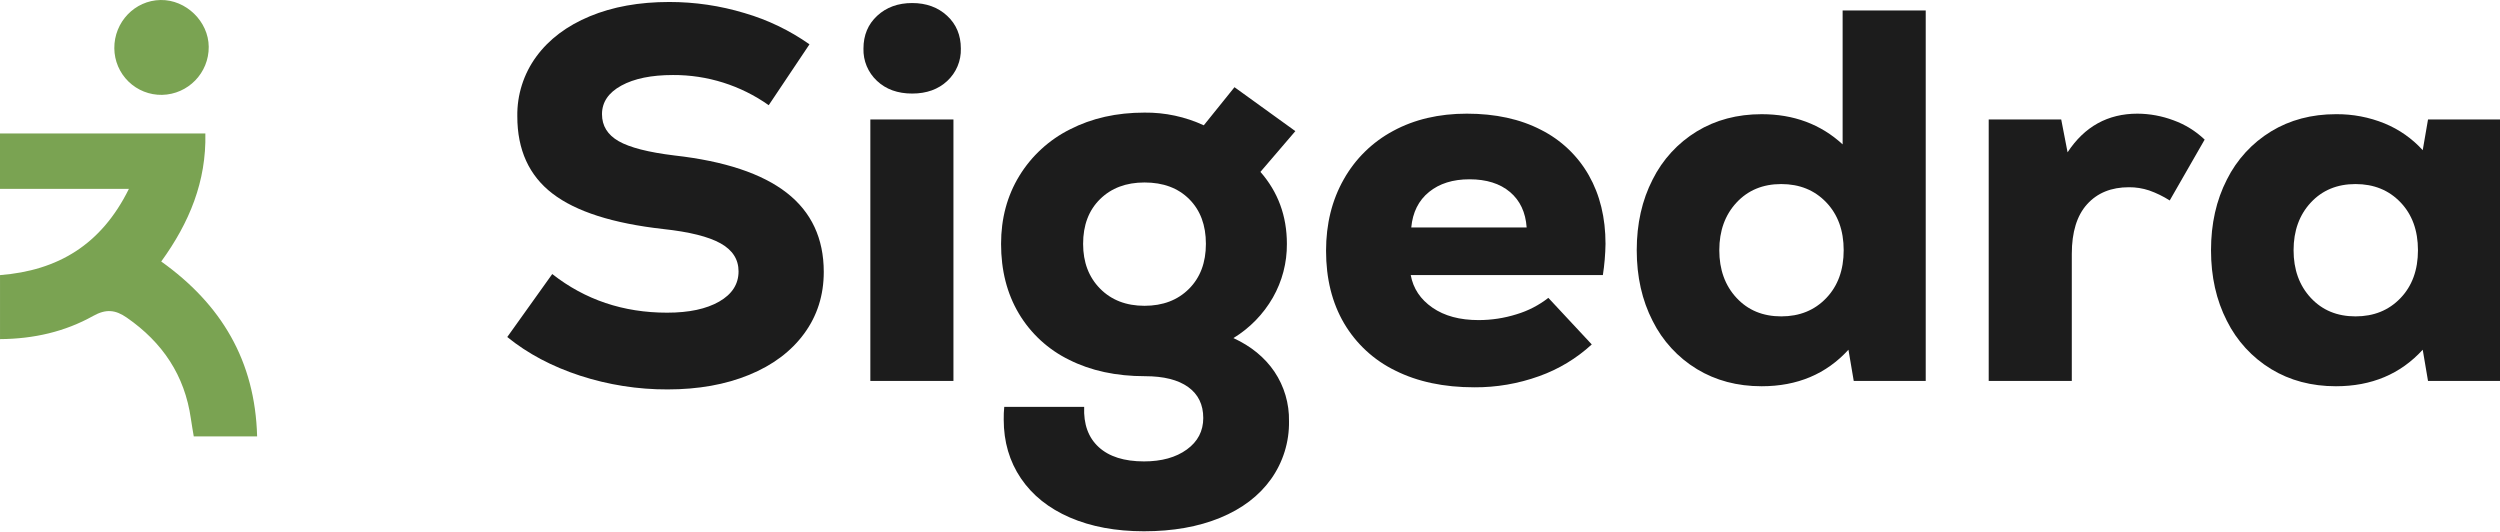
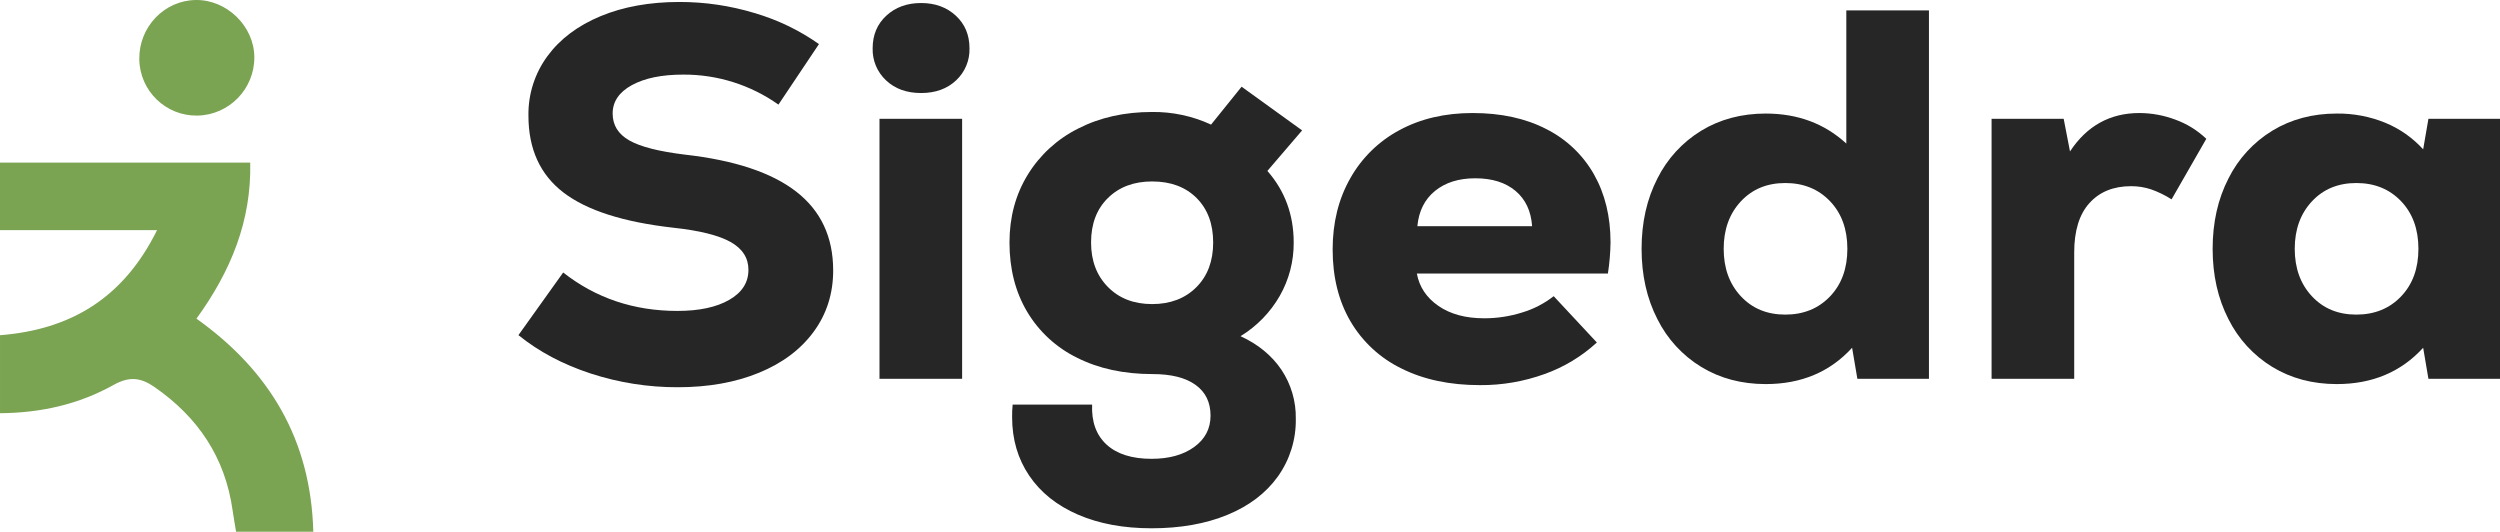
- <svg xmlns="http://www.w3.org/2000/svg" viewBox="0 0 1417.009 301.126">
+ <svg xmlns="http://www.w3.org/2000/svg" viewBox="0 0 1425.009 303.089">
  <g id="Layer_2" data-name="Layer 2">
    <g id="Layer_1-2" data-name="Layer 1">
-       <path d="M328.764,212.926q-23.85-7.797-41.25-21.9l25.5-35.7q27.9,21.902,65.1,21.9,18.598,0,29.55-6.3,10.948-6.3,10.95-17.101,0-10.195-10.2-15.899-10.203-5.695-32.4-8.101-42.905-4.794-62.85-20.1Q293.209,94.425,293.214,65.926a55.756,55.756,0,0,1,10.8-33.9Q314.814,17.33,334.314,9.225q19.498-8.101,45-8.1a147.023,147.023,0,0,1,42.75,6.3,124.224,124.224,0,0,1,36.75,17.7l-23.1,34.5a93.051,93.051,0,0,0-54.3-17.101q-18.302,0-29.25,6-10.955,6.004-10.95,16.2,0,9.899,9.45,15.3,9.45,5.401,31.65,8.101,42.595,4.802,63.6,21.149,20.996,16.355,21,44.851,0,19.799-11.1,34.949-11.102,15.152-31.2,23.4-20.103,8.247-46.2,8.25A158.741,158.741,0,0,1,328.764,212.926Z" style="fill:#1c1c1c" />
-       <path d="M497.063,45.825a24.035,24.035,0,0,1-7.65-18.3q0-11.398,7.8-18.6,7.797-7.2,19.8-7.2,11.996,0,19.8,7.2,7.797,7.2,7.8,18.6a24.035,24.035,0,0,1-7.65,18.3q-7.65,7.201-19.95,7.2Q504.708,53.025,497.063,45.825Zm-3.75,21.9h47.1v148.2H493.313Z" style="fill:#1c1c1c" />
-       <path d="M722.362,210.676a48.741,48.741,0,0,1,8.25,28.05,55.02,55.02,0,0,1-10.201,32.85q-10.201,14.246-28.799,21.9-18.606,7.649-43.201,7.65-24.004,0-42-7.801-18-7.805-27.75-22.199-9.751-14.401-9.75-33.301a62.64,62.64,0,0,1,.301-7.199h45.3q-.605,14.695,8.25,22.8,8.845,8.099,25.649,8.1,14.999,0,24.301-6.75,9.296-6.75,9.301-17.85,0-11.405-8.551-17.55-8.55-6.146-24.45-6.15-24.602,0-43.05-9.3a67.687,67.687,0,0,1-28.5-26.25q-10.055-16.945-10.051-39.45,0-21.601,10.351-38.55a70.753,70.753,0,0,1,28.8-26.4q18.45-9.45,42.15-9.45a77.927,77.927,0,0,1,33.6,7.2l17.4-21.6,34.5,24.899L714.411,97.426q15,17.099,15,40.8a60.468,60.468,0,0,1-7.949,30.45,64.555,64.555,0,0,1-22.35,22.95Q714.109,198.53,722.362,210.676Zm-48.451-46.95q9.598-9.598,9.602-25.5,0-15.898-9.451-25.35-9.45-9.451-25.35-9.45-15.604,0-25.2,9.45-9.605,9.45-9.601,25.35,0,15.602,9.601,25.35,9.598,9.753,25.2,9.75Q664.306,173.325,673.911,163.725Z" style="fill:#1c1c1c" />
-       <path d="M873.411,73.575a64.484,64.484,0,0,1,27.15,25.801q9.45,16.649,9.45,38.85a129.005,129.005,0,0,1-1.5,17.7H799.611q2.096,11.404,12.3,18.45,10.195,7.052,26.101,7.05a71.552,71.552,0,0,0,21.6-3.3,54.696,54.696,0,0,0,18-9.301l24.601,26.4a87.347,87.347,0,0,1-29.851,18,106.299,106.299,0,0,1-36.75,6.3q-25.805,0-44.7-9.45a68.184,68.184,0,0,1-29.1-26.85q-10.203-17.395-10.2-41.1,0-22.796,10.05-40.5a69.921,69.921,0,0,1,28.051-27.45q18-9.746,41.699-9.75Q855.711,64.426,873.411,73.575Zm-63.449,35.25q-8.854,7.201-10.051,20.101h65.4q-.899-12.895-9.45-20.101-8.55-7.2-22.95-7.199Q818.807,101.626,809.961,108.825Z" style="fill:#1c1c1c" />
-       <path d="M1091.507,5.926v210h-40.8l-3-17.7q-18.899,20.7-49.2,20.7-20.7,0-36.75-9.75a66.846,66.846,0,0,1-25.05-27.3q-9-17.55-9-40.051,0-22.5,9-40.05a66.87,66.87,0,0,1,25.05-27.3q16.046-9.746,36.75-9.75,27.296,0,45.9,17.1V5.926ZM1035.108,168.975q9.899-10.351,9.899-27.15,0-16.797-9.899-27.149-9.901-10.351-25.5-10.351-15.602,0-25.351,10.5-9.751,10.506-9.75,27,0,16.503,9.75,27,9.746,10.506,25.351,10.5Q1025.203,179.325,1035.108,168.975Z" style="fill:#1c1c1c" />
-       <path d="M1231.907,68.176A50.344,50.344,0,0,1,1249.606,79.126l-19.8,34.5a56.759,56.759,0,0,0-11.7-5.7,35.811,35.811,0,0,0-11.399-1.8q-15.004,0-23.7,9.6-8.704,9.605-8.7,28.2v72H1127.207V67.725h41.1l3.601,18.6q14.399-21.895,39.6-21.899A58.815,58.815,0,0,1,1231.907,68.176Z" style="fill:#1c1c1c" />
-       <path d="M1417.009,67.725v148.2h-40.8l-3-17.7q-18.899,20.7-49.2,20.7-20.7,0-36.75-9.75a66.846,66.846,0,0,1-25.05-27.3q-9-17.55-9-40.051,0-22.5,9-40.05a66.87,66.87,0,0,1,25.05-27.3q16.046-9.746,36.75-9.75a71.121,71.121,0,0,1,27.601,5.25,60.004,60.004,0,0,1,21.6,15.15l3-17.4Zm-56.399,101.25q9.899-10.351,9.899-27.15,0-16.797-9.899-27.149-9.901-10.351-25.5-10.351-15.602,0-25.351,10.5-9.751,10.506-9.75,27,0,16.503,9.75,27,9.746,10.506,25.351,10.5Q1350.705,179.325,1360.61,168.975Z" style="fill:#1c1c1c" />
-       <path d="M73.06,107.057H0V75.651H116.399c.595,27.164-9.029,50.521-25.013,72.573,33.979,24.228,53.224,56.22,54.351,99.126H109.825c-.491-2.992-1.132-6.475-1.627-9.98-3.474-24.602-16.084-43.298-36.334-57.34-6.458-4.478-11.766-5.028-19.079-.947C36.777,188.02,19.214,192.073.008,192.215V155.935C32.78,153.364,57.385,138.764,73.06,107.057Z" style="fill:#7aa352" />
-       <path d="M64.796,27.373C64.687,12.468,76.415.235,91.036.003c14.432-.229,27.177,12.17,27.272,26.53a27.025,27.025,0,0,1-26.453,27.238A26.595,26.595,0,0,1,64.796,27.373Z" style="fill:#7aa352" />
+       <path d="M336.764,212.926q-23.85-7.797-41.25-21.9l25.5-35.7q27.9,21.902,65.1,21.9,18.598,0,29.55-6.3,10.948-6.3,10.95-17.101,0-10.195-10.2-15.899-10.203-5.695-32.4-8.101-42.904-4.794-62.85-20.1Q301.209,94.425,301.214,65.926a55.756,55.756,0,0,1,10.8-33.9Q322.814,17.33,342.314,9.225q19.498-8.101,45-8.1a147.024,147.024,0,0,1,42.75,6.3,124.224,124.224,0,0,1,36.75,17.7l-23.1,34.5a93.052,93.052,0,0,0-54.3-17.101q-18.302,0-29.25,6-10.955,6.004-10.95,16.2,0,9.899,9.45,15.3,9.45,5.401,31.65,8.101,42.595,4.802,63.6,21.149,20.996,16.355,21,44.851,0,19.799-11.1,34.949-11.102,15.152-31.2,23.4-20.103,8.247-46.2,8.25A158.741,158.741,0,0,1,336.764,212.926Z" style="fill:#262626" />
+       <path d="M505.063,45.825a24.035,24.035,0,0,1-7.65-18.3q0-11.398,7.8-18.6,7.797-7.2,19.8-7.2,11.996,0,19.8,7.2,7.797,7.2,7.8,18.6a24.035,24.035,0,0,1-7.65,18.3q-7.65,7.201-19.95,7.2Q512.708,53.025,505.063,45.825Zm-3.75,21.9h47.1V215.926H501.313Z" style="fill:#262626" />
+       <path d="M730.362,210.676a48.741,48.741,0,0,1,8.25,28.05A55.02,55.02,0,0,1,728.411,271.575q-10.201,14.246-28.799,21.9-18.606,7.649-43.201,7.65-24.004,0-42-7.801-18-7.805-27.75-22.199-9.751-14.401-9.75-33.301a62.629,62.629,0,0,1,.301-7.199h45.3q-.605,14.695,8.25,22.8,8.845,8.099,25.649,8.1,14.999,0,24.301-6.75,9.296-6.75,9.301-17.85,0-11.405-8.551-17.55-8.55-6.146-24.45-6.15-24.602,0-43.05-9.3a67.687,67.687,0,0,1-28.5-26.25q-10.055-16.945-10.051-39.45,0-21.601,10.351-38.55A70.753,70.753,0,0,1,614.561,73.275q18.45-9.45,42.15-9.45a77.927,77.927,0,0,1,33.6,7.2l17.4-21.6,34.5,24.899L722.411,97.426q15,17.099,15,40.8a60.468,60.468,0,0,1-7.949,30.45,64.555,64.555,0,0,1-22.35,22.95Q722.109,198.53,730.362,210.676Zm-48.451-46.95q9.598-9.598,9.602-25.5,0-15.898-9.451-25.35-9.45-9.451-25.35-9.45-15.604,0-25.2,9.45-9.605,9.45-9.601,25.35,0,15.602,9.601,25.35,9.598,9.753,25.2,9.75Q672.306,173.325,681.911,163.725Z" style="fill:#262626" />
+       <path d="M881.411,73.575A64.484,64.484,0,0,1,908.561,99.376q9.45,16.649,9.45,38.85a129,129,0,0,1-1.5,17.7H807.611q2.096,11.404,12.3,18.45,10.195,7.052,26.101,7.05a71.552,71.552,0,0,0,21.6-3.3,54.696,54.696,0,0,0,18-9.301l24.601,26.4a87.347,87.347,0,0,1-29.851,18,106.298,106.298,0,0,1-36.75,6.3q-25.805,0-44.7-9.45a68.184,68.184,0,0,1-29.1-26.85q-10.203-17.395-10.2-41.1,0-22.796,10.05-40.5a69.921,69.921,0,0,1,28.051-27.45q18-9.746,41.699-9.75Q863.711,64.426,881.411,73.575Zm-63.449,35.25q-8.854,7.201-10.051,20.101H873.311q-.899-12.895-9.45-20.101-8.55-7.2-22.95-7.199Q826.807,101.626,817.961,108.825Z" style="fill:#262626" />
+       <path d="M1099.507,5.926v210h-40.8l-3-17.7q-18.899,20.7-49.2,20.7-20.7,0-36.75-9.75a66.846,66.846,0,0,1-25.05-27.3q-9-17.55-9-40.051,0-22.5,9-40.05a66.87,66.87,0,0,1,25.05-27.3q16.046-9.746,36.75-9.75,27.296,0,45.9,17.1V5.926ZM1043.108,168.975q9.899-10.351,9.899-27.15,0-16.797-9.899-27.149-9.901-10.351-25.5-10.351-15.602,0-25.351,10.5-9.751,10.506-9.75,27,0,16.503,9.75,27,9.746,10.506,25.351,10.5Q1033.203,179.325,1043.108,168.975Z" style="fill:#262626" />
+       <path d="M1239.907,68.176a50.345,50.345,0,0,1,17.699,10.95l-19.8,34.5a56.759,56.759,0,0,0-11.7-5.7,35.811,35.811,0,0,0-11.399-1.8q-15.004,0-23.7,9.6-8.704,9.605-8.7,28.2v72h-47.1V67.725h41.1l3.601,18.6q14.399-21.895,39.6-21.899A58.815,58.815,0,0,1,1239.907,68.176Z" style="fill:#262626" />
+       <path d="M1425.009,67.725V215.926h-40.8l-3-17.7q-18.899,20.7-49.2,20.7-20.7,0-36.75-9.75a66.846,66.846,0,0,1-25.05-27.3q-9-17.55-9-40.051,0-22.5,9-40.05a66.87,66.87,0,0,1,25.05-27.3q16.046-9.746,36.75-9.75a71.12,71.12,0,0,1,27.601,5.25,60.003,60.003,0,0,1,21.6,15.15l3-17.4Zm-56.399,101.25q9.899-10.351,9.899-27.15,0-16.797-9.899-27.149-9.901-10.351-25.5-10.351-15.602,0-25.351,10.5-9.751,10.506-9.75,27,0,16.503,9.75,27,9.746,10.506,25.351,10.5,15.595,0,25.5-10.35Z" style="fill:#262626" />
+       <path d="M89.523,131.181H0v-38.483H142.629c.729,33.285-11.064,61.906-30.65,88.927,41.636,29.687,65.217,68.889,66.599,121.463H134.573c-.602-3.666-1.387-7.935-1.994-12.229-4.257-30.145-19.708-53.055-44.522-70.261-7.913-5.487-14.418-6.162-23.378-1.16C45.065,230.388,23.544,235.355.01,235.528V191.074C40.166,187.923,70.316,170.034,89.523,131.181Z" style="fill:#7aa352" />
+       <path d="M79.397,33.541C79.263,15.278,93.635.288,111.55.004,129.234-.276,144.851,14.916,144.967,32.513a33.115,33.115,0,0,1-32.414,33.376,32.588,32.588,0,0,1-33.152-32.015Q79.398,33.708,79.397,33.541Z" style="fill:#7aa352" />
    </g>
  </g>
</svg>
